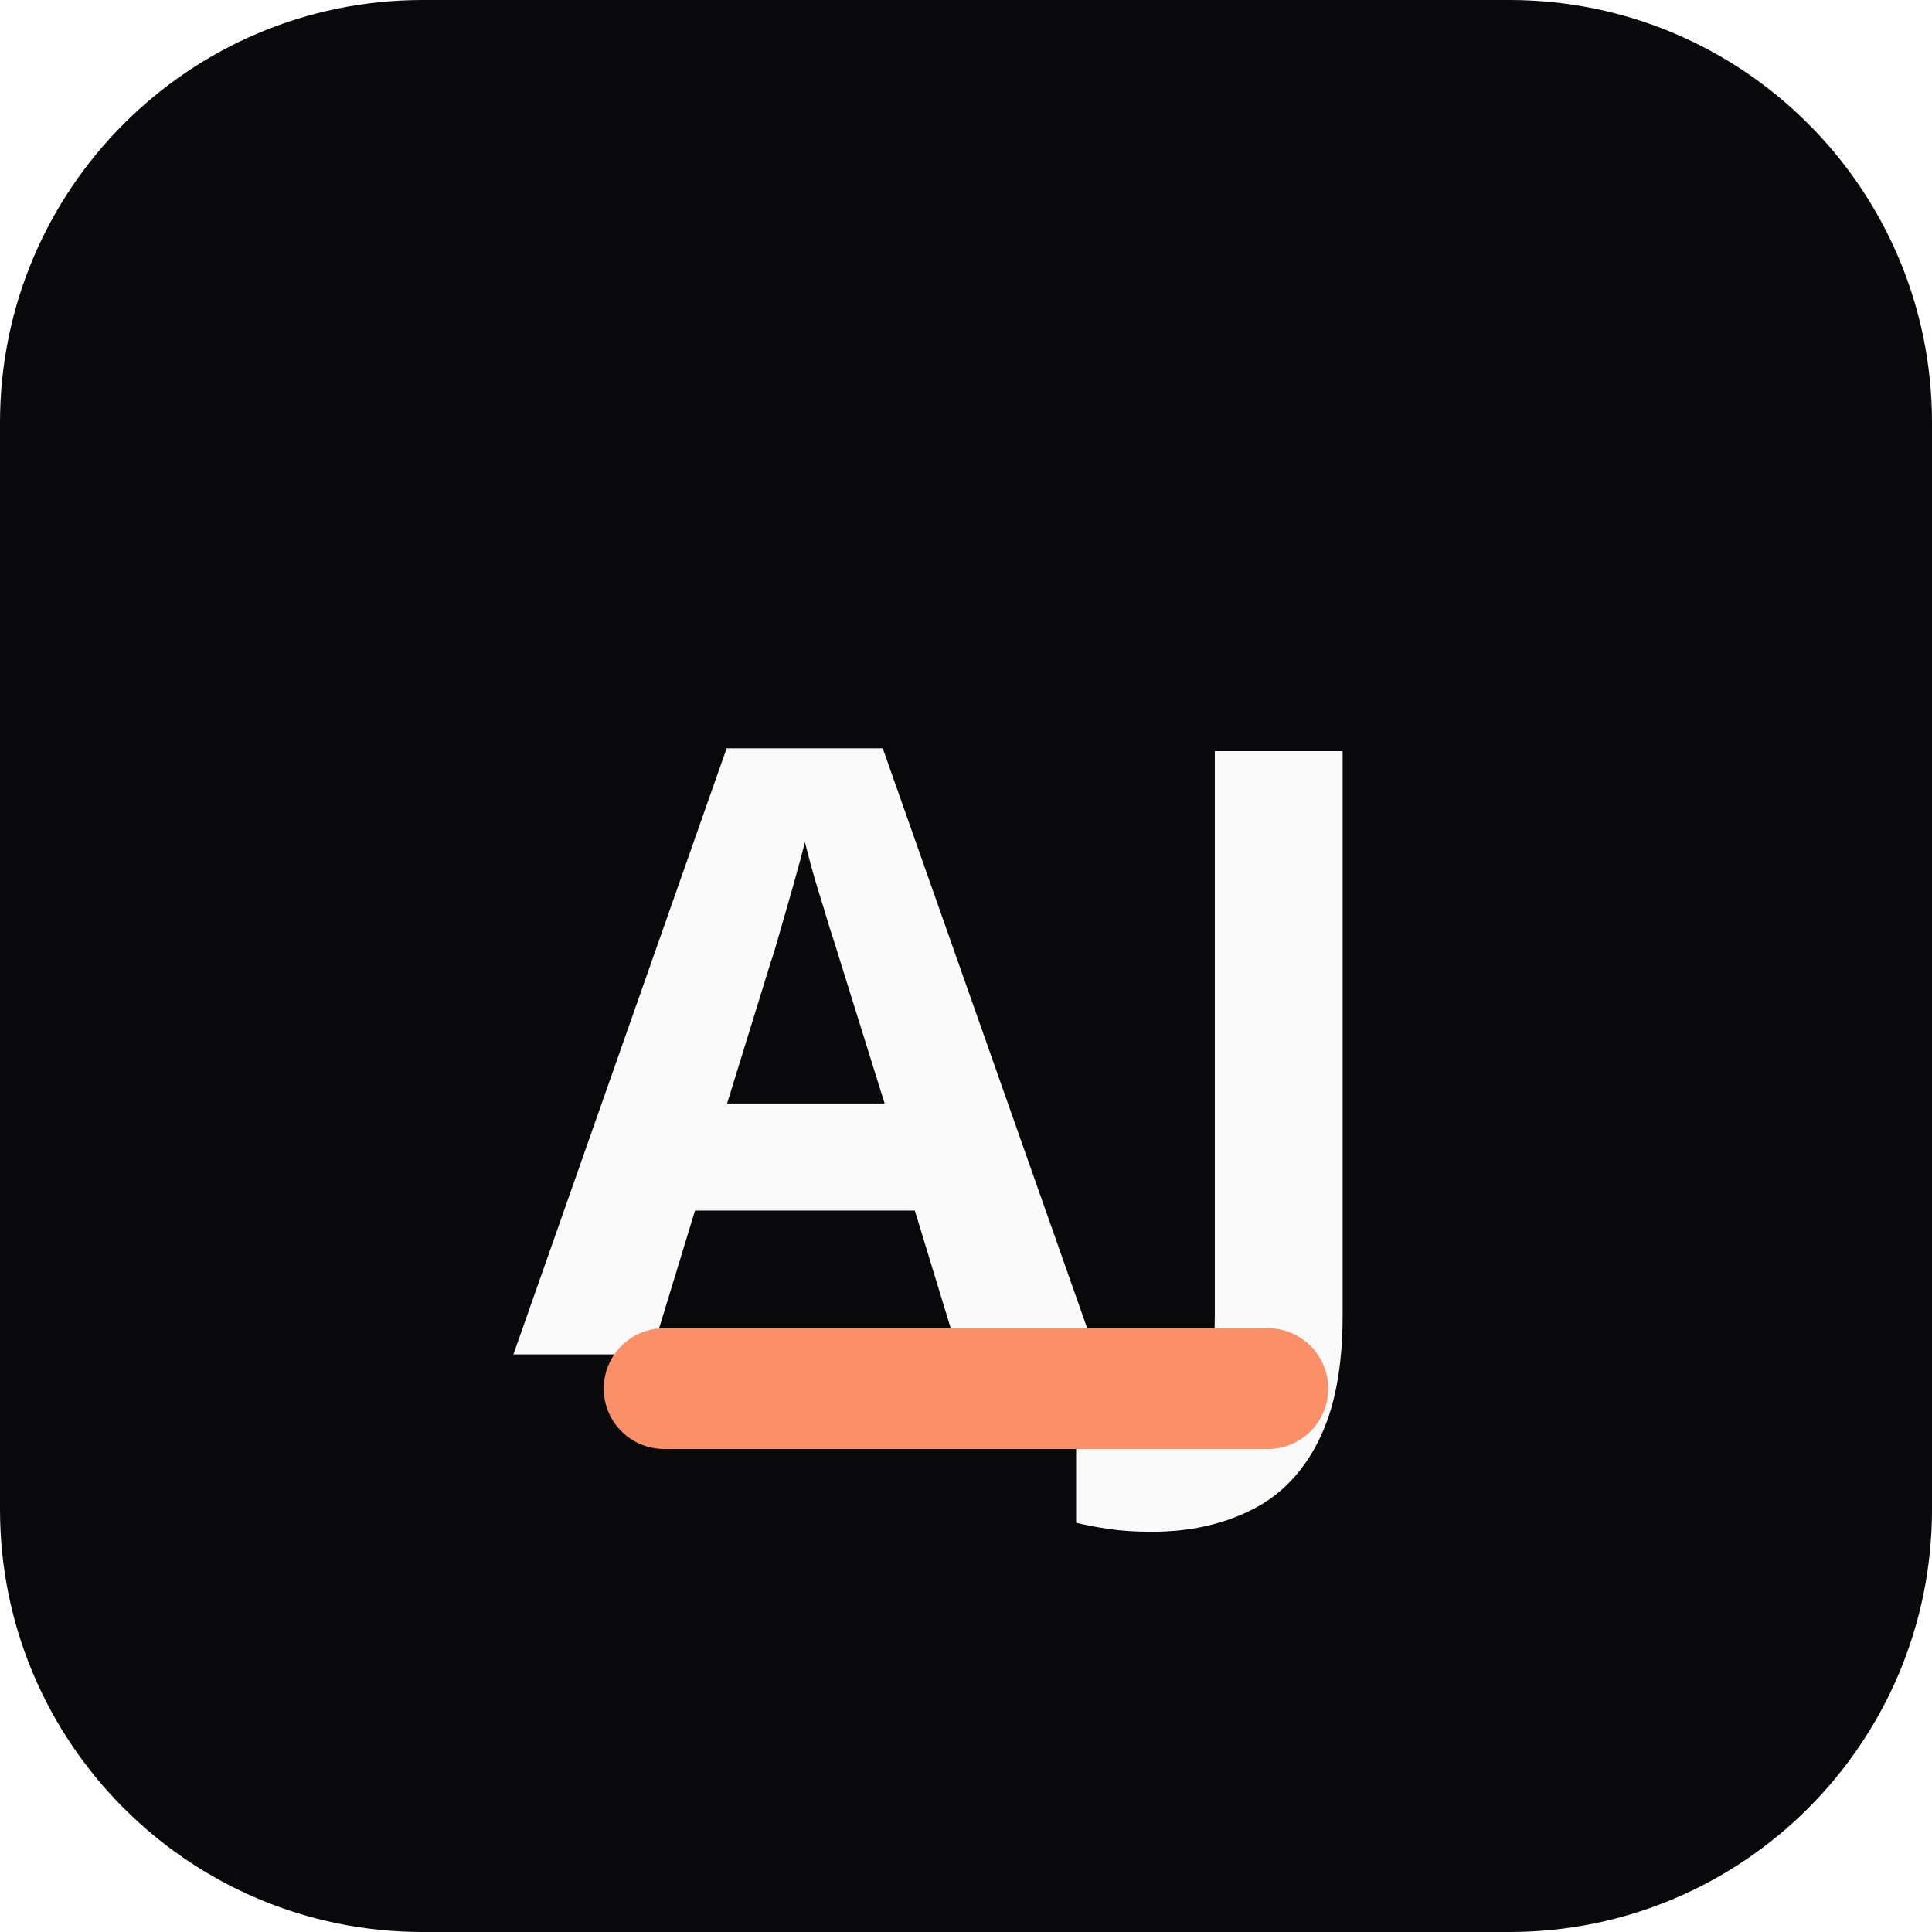
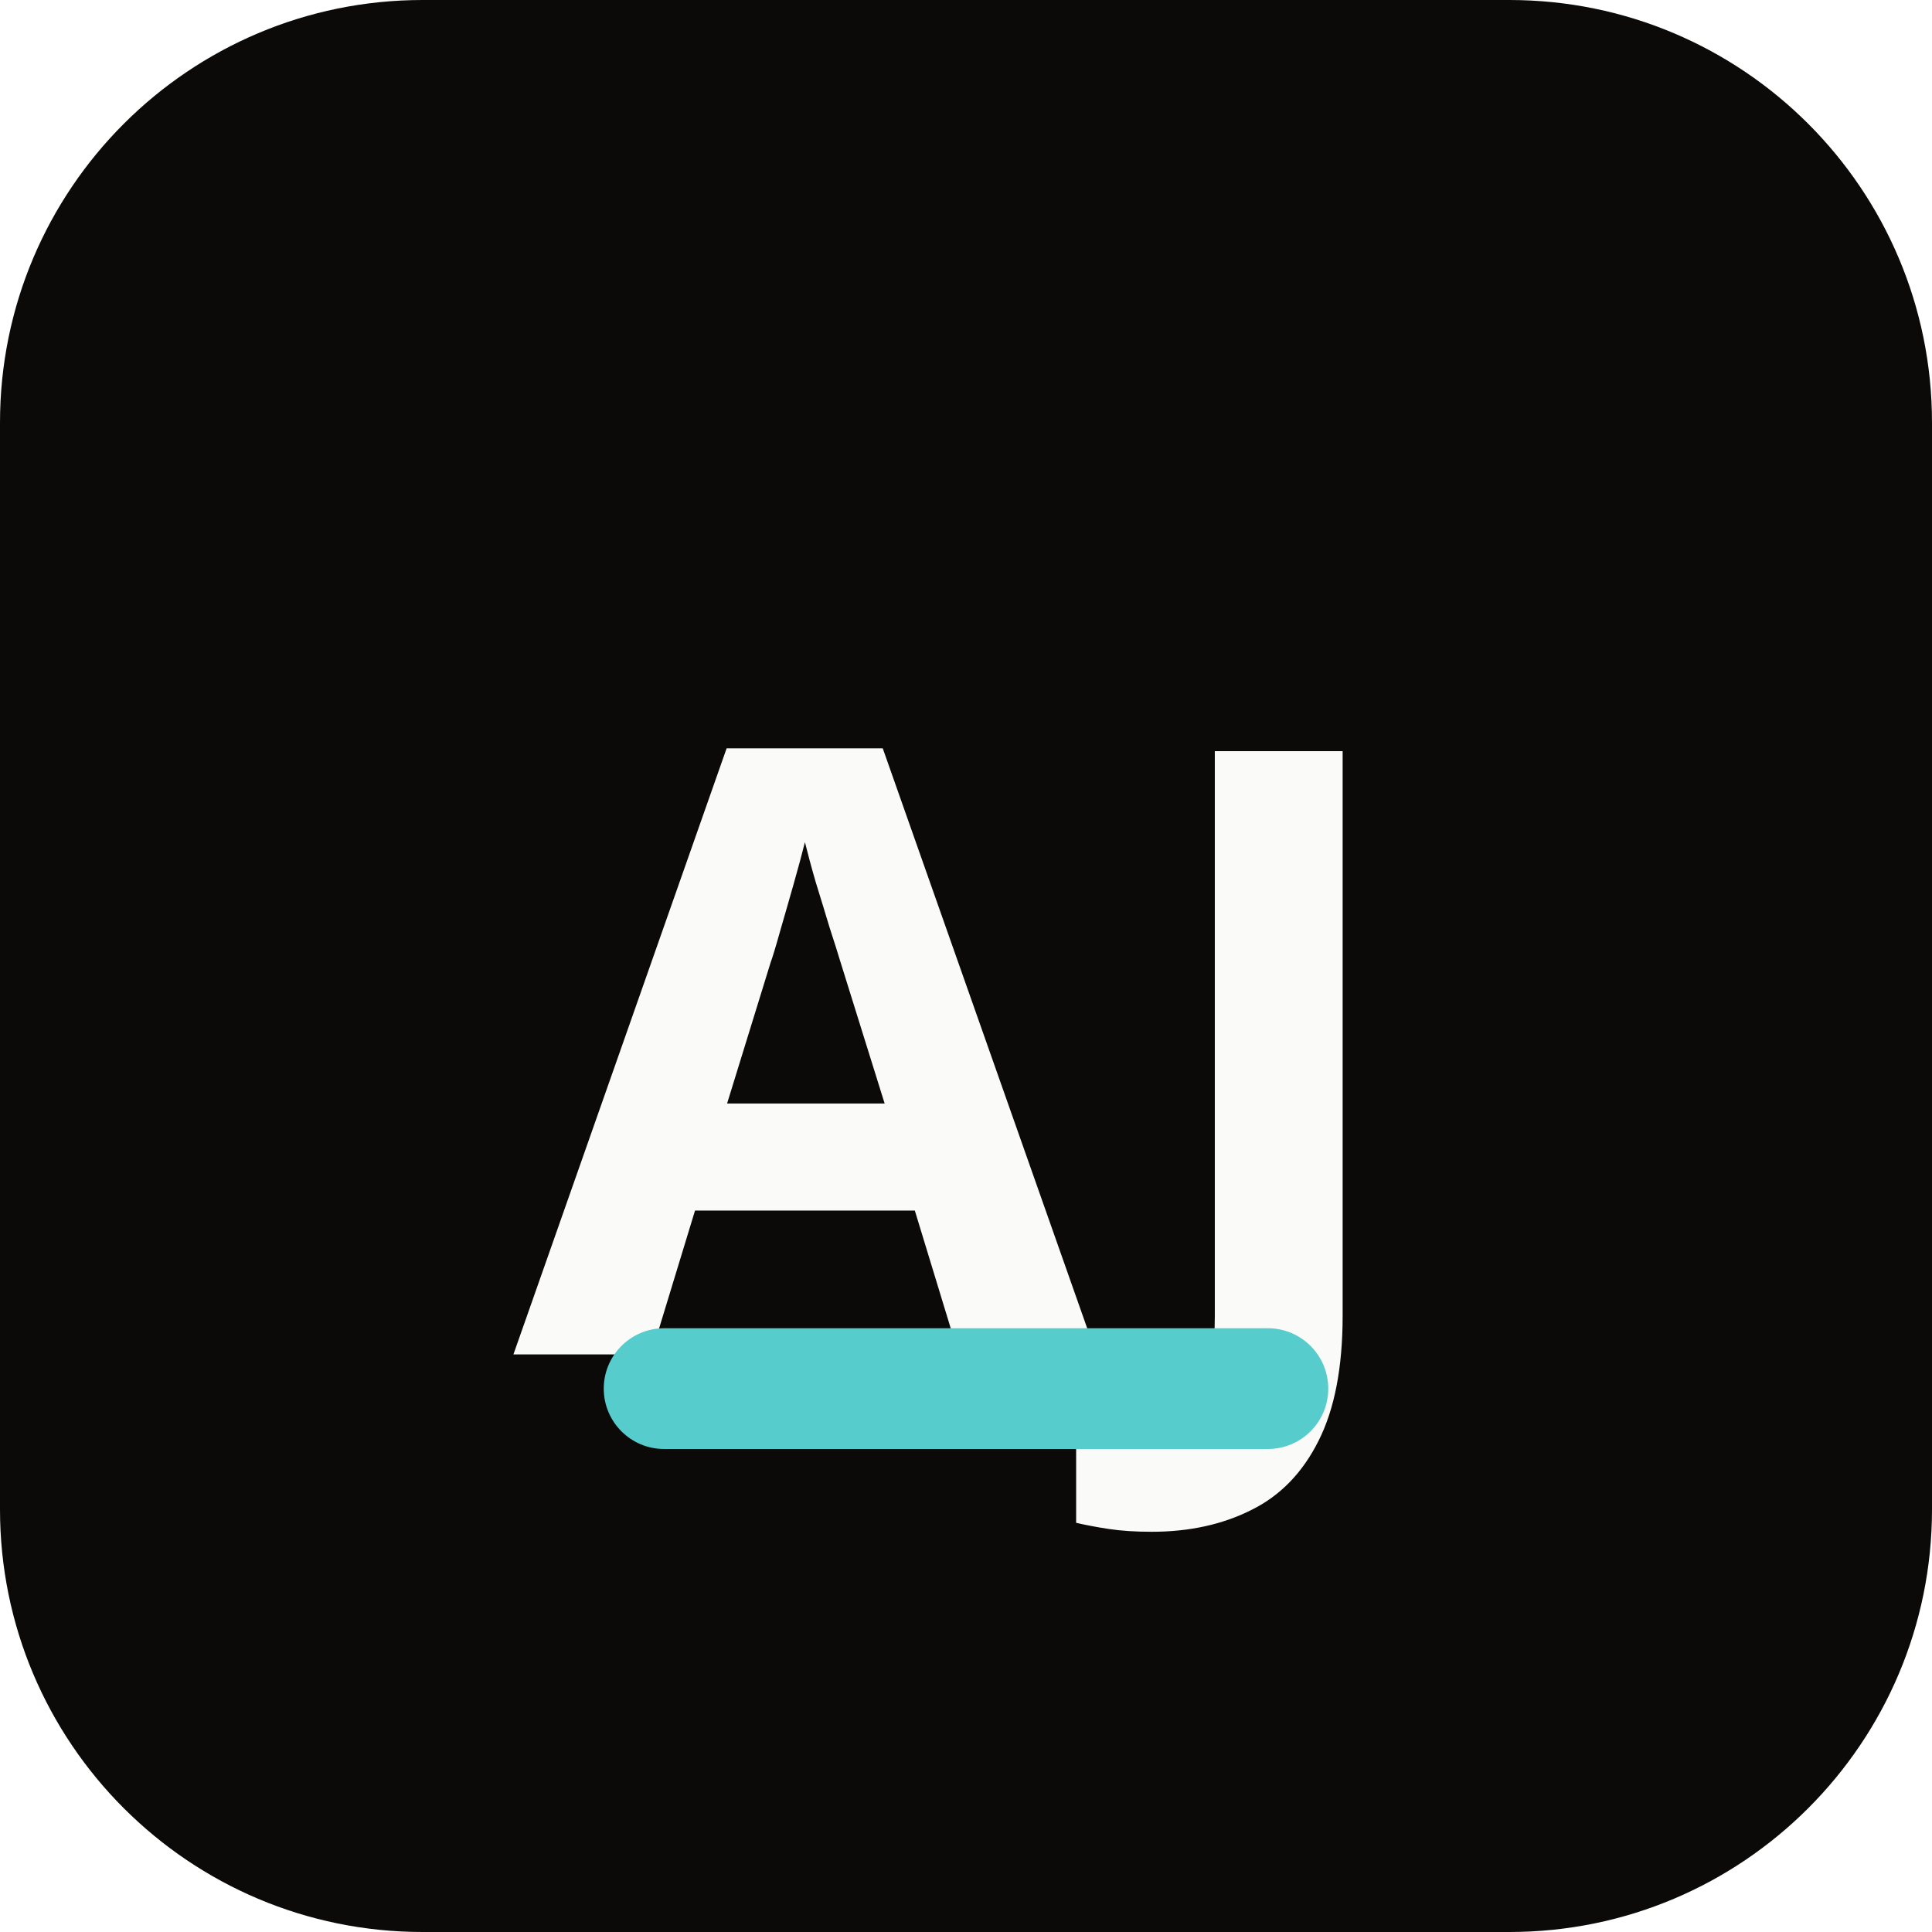
<svg xmlns="http://www.w3.org/2000/svg" viewBox="0 0 64 64" width="64" height="64">
-   <rect width="64" height="64" rx="14" fill="#09090B" />
-   <text x="32" y="34" text-anchor="middle" dominant-baseline="central" font-family="Archivo, ui-sans-serif, system-ui, sans-serif" font-weight="700" font-size="28" fill="#FAFAFA">AJ</text>
-   <rect x="20" y="44" width="24" height="4" rx="2" fill="#FB8F67" />
+   <rect width="64" height="64" rx="14" fill="#0C0A09" />
+   <text x="32" y="34" text-anchor="middle" dominant-baseline="central" font-family="Archivo, ui-sans-serif, system-ui, sans-serif" font-weight="700" font-size="28" fill="#FAFAF9">AJ</text>
+   <rect x="20" y="44" width="24" height="4" rx="2" fill="#57CCCC" />
</svg>
